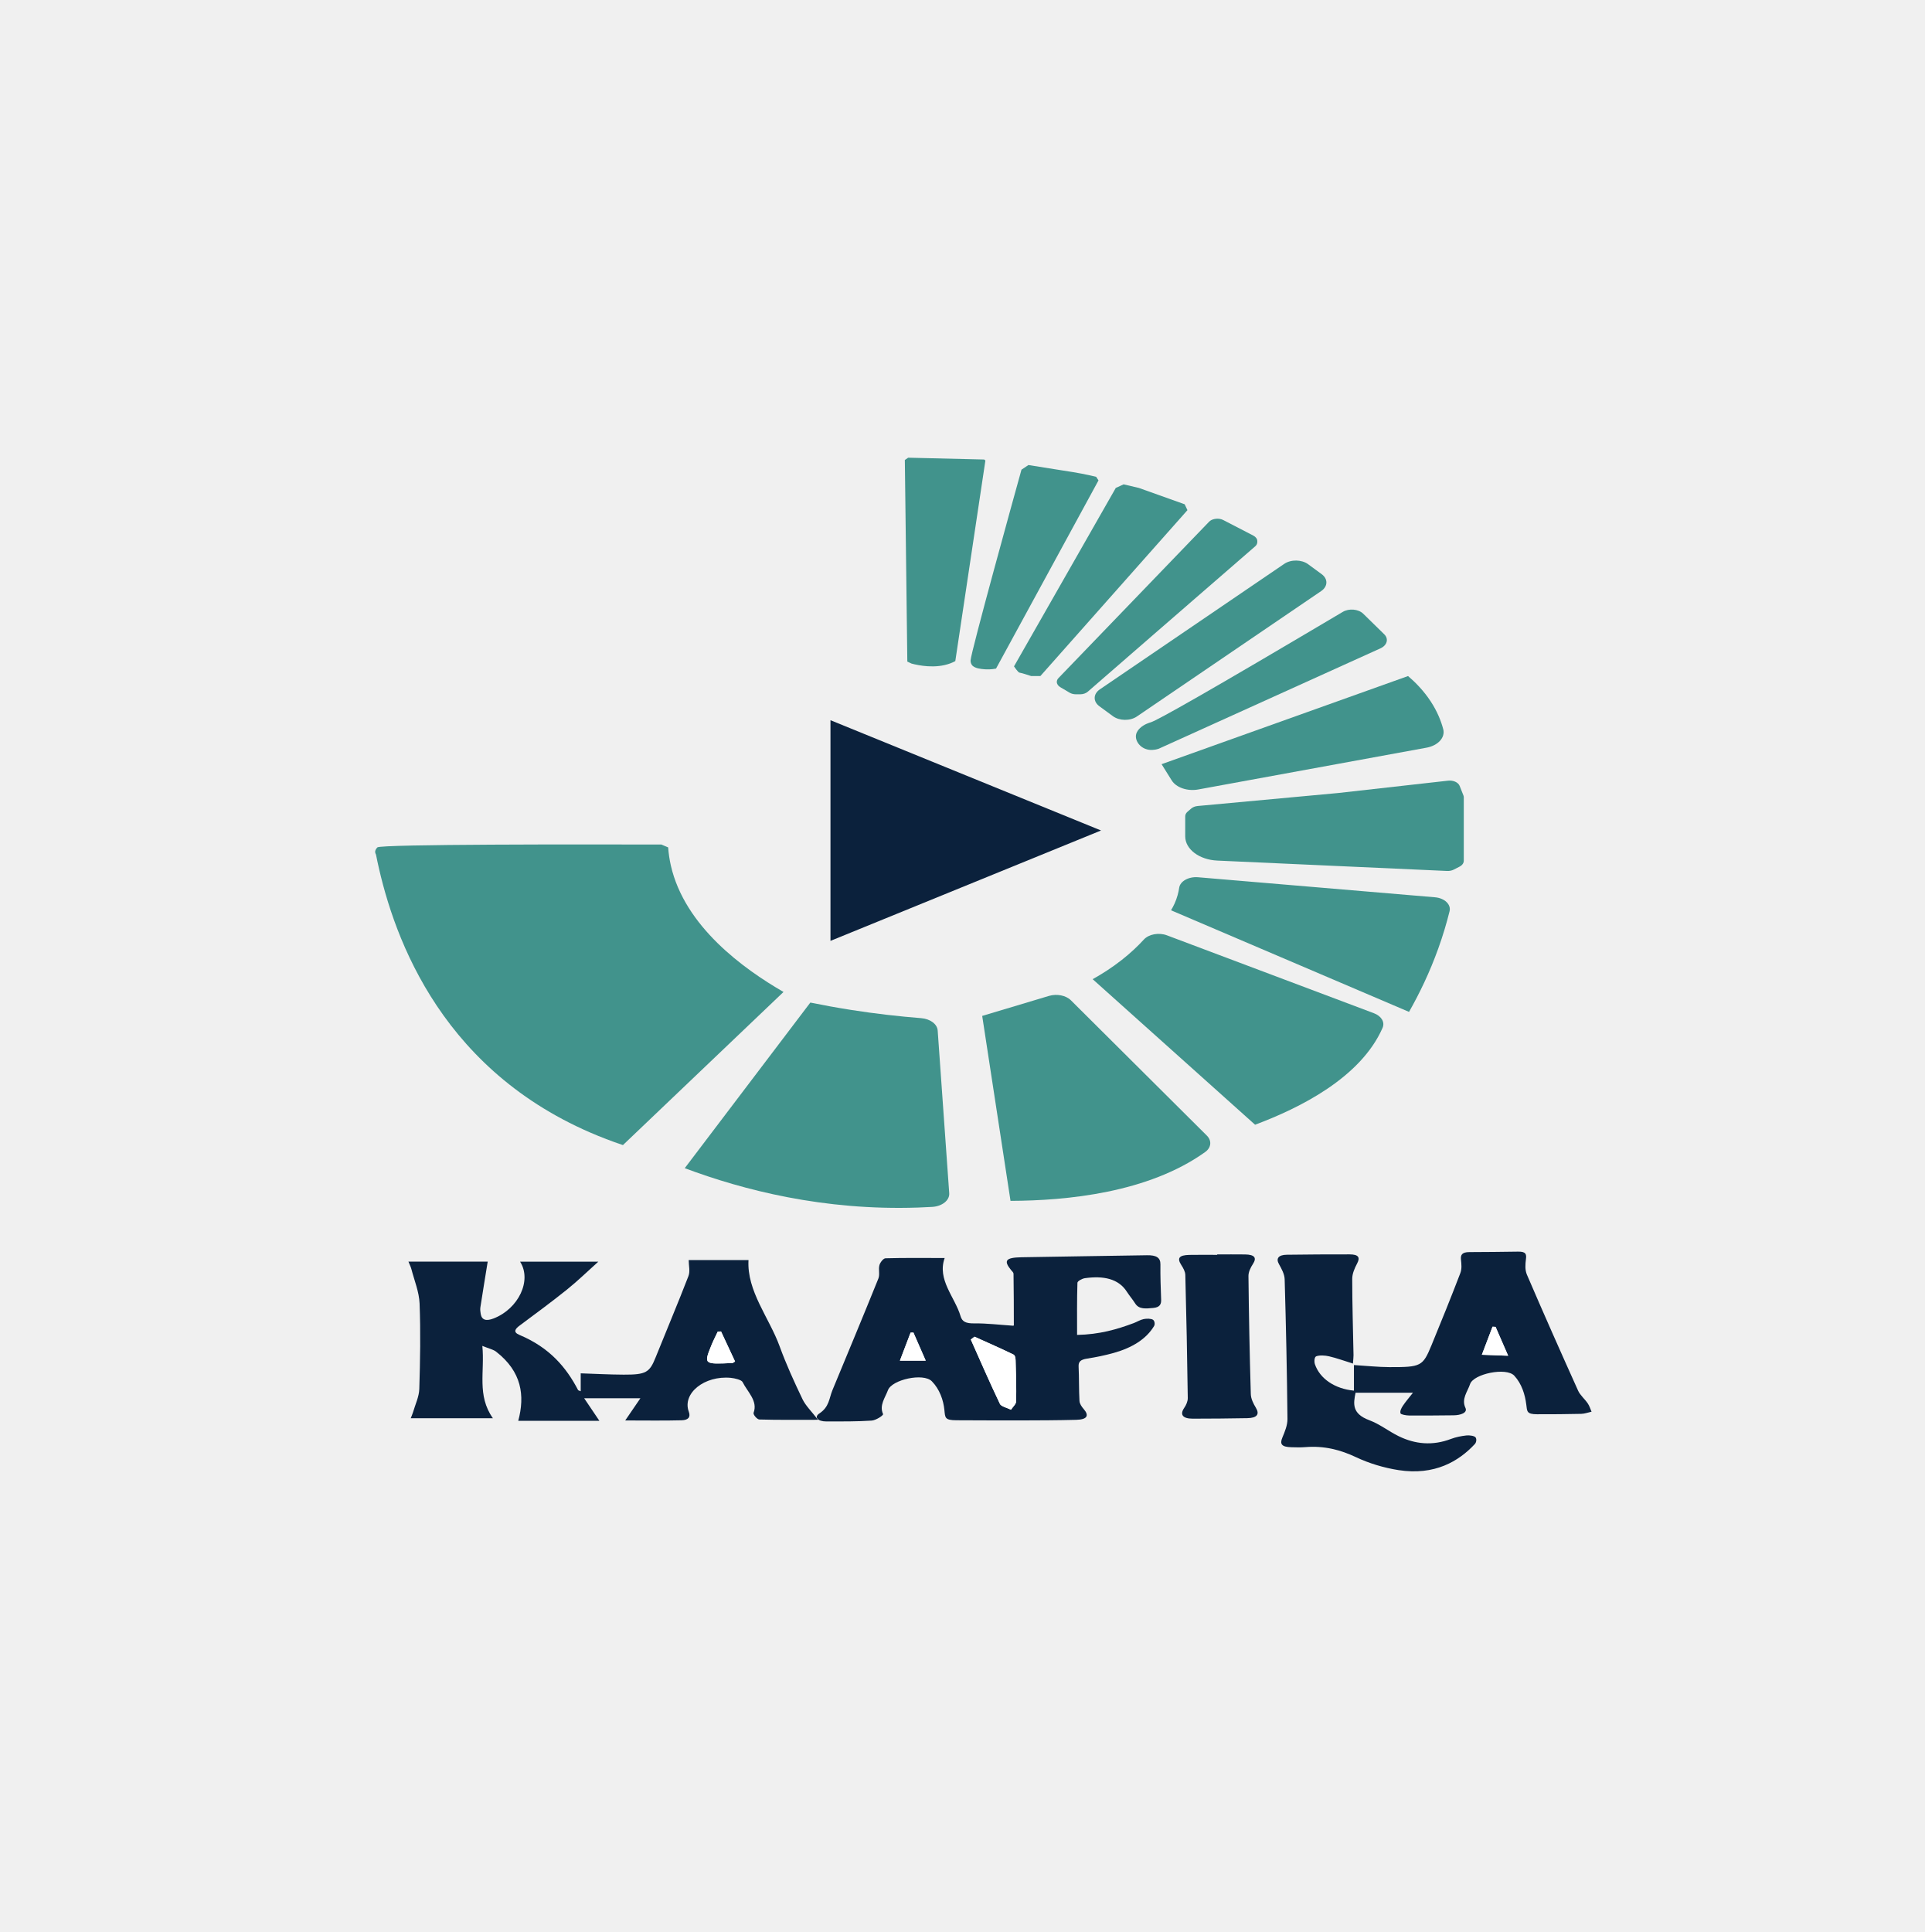
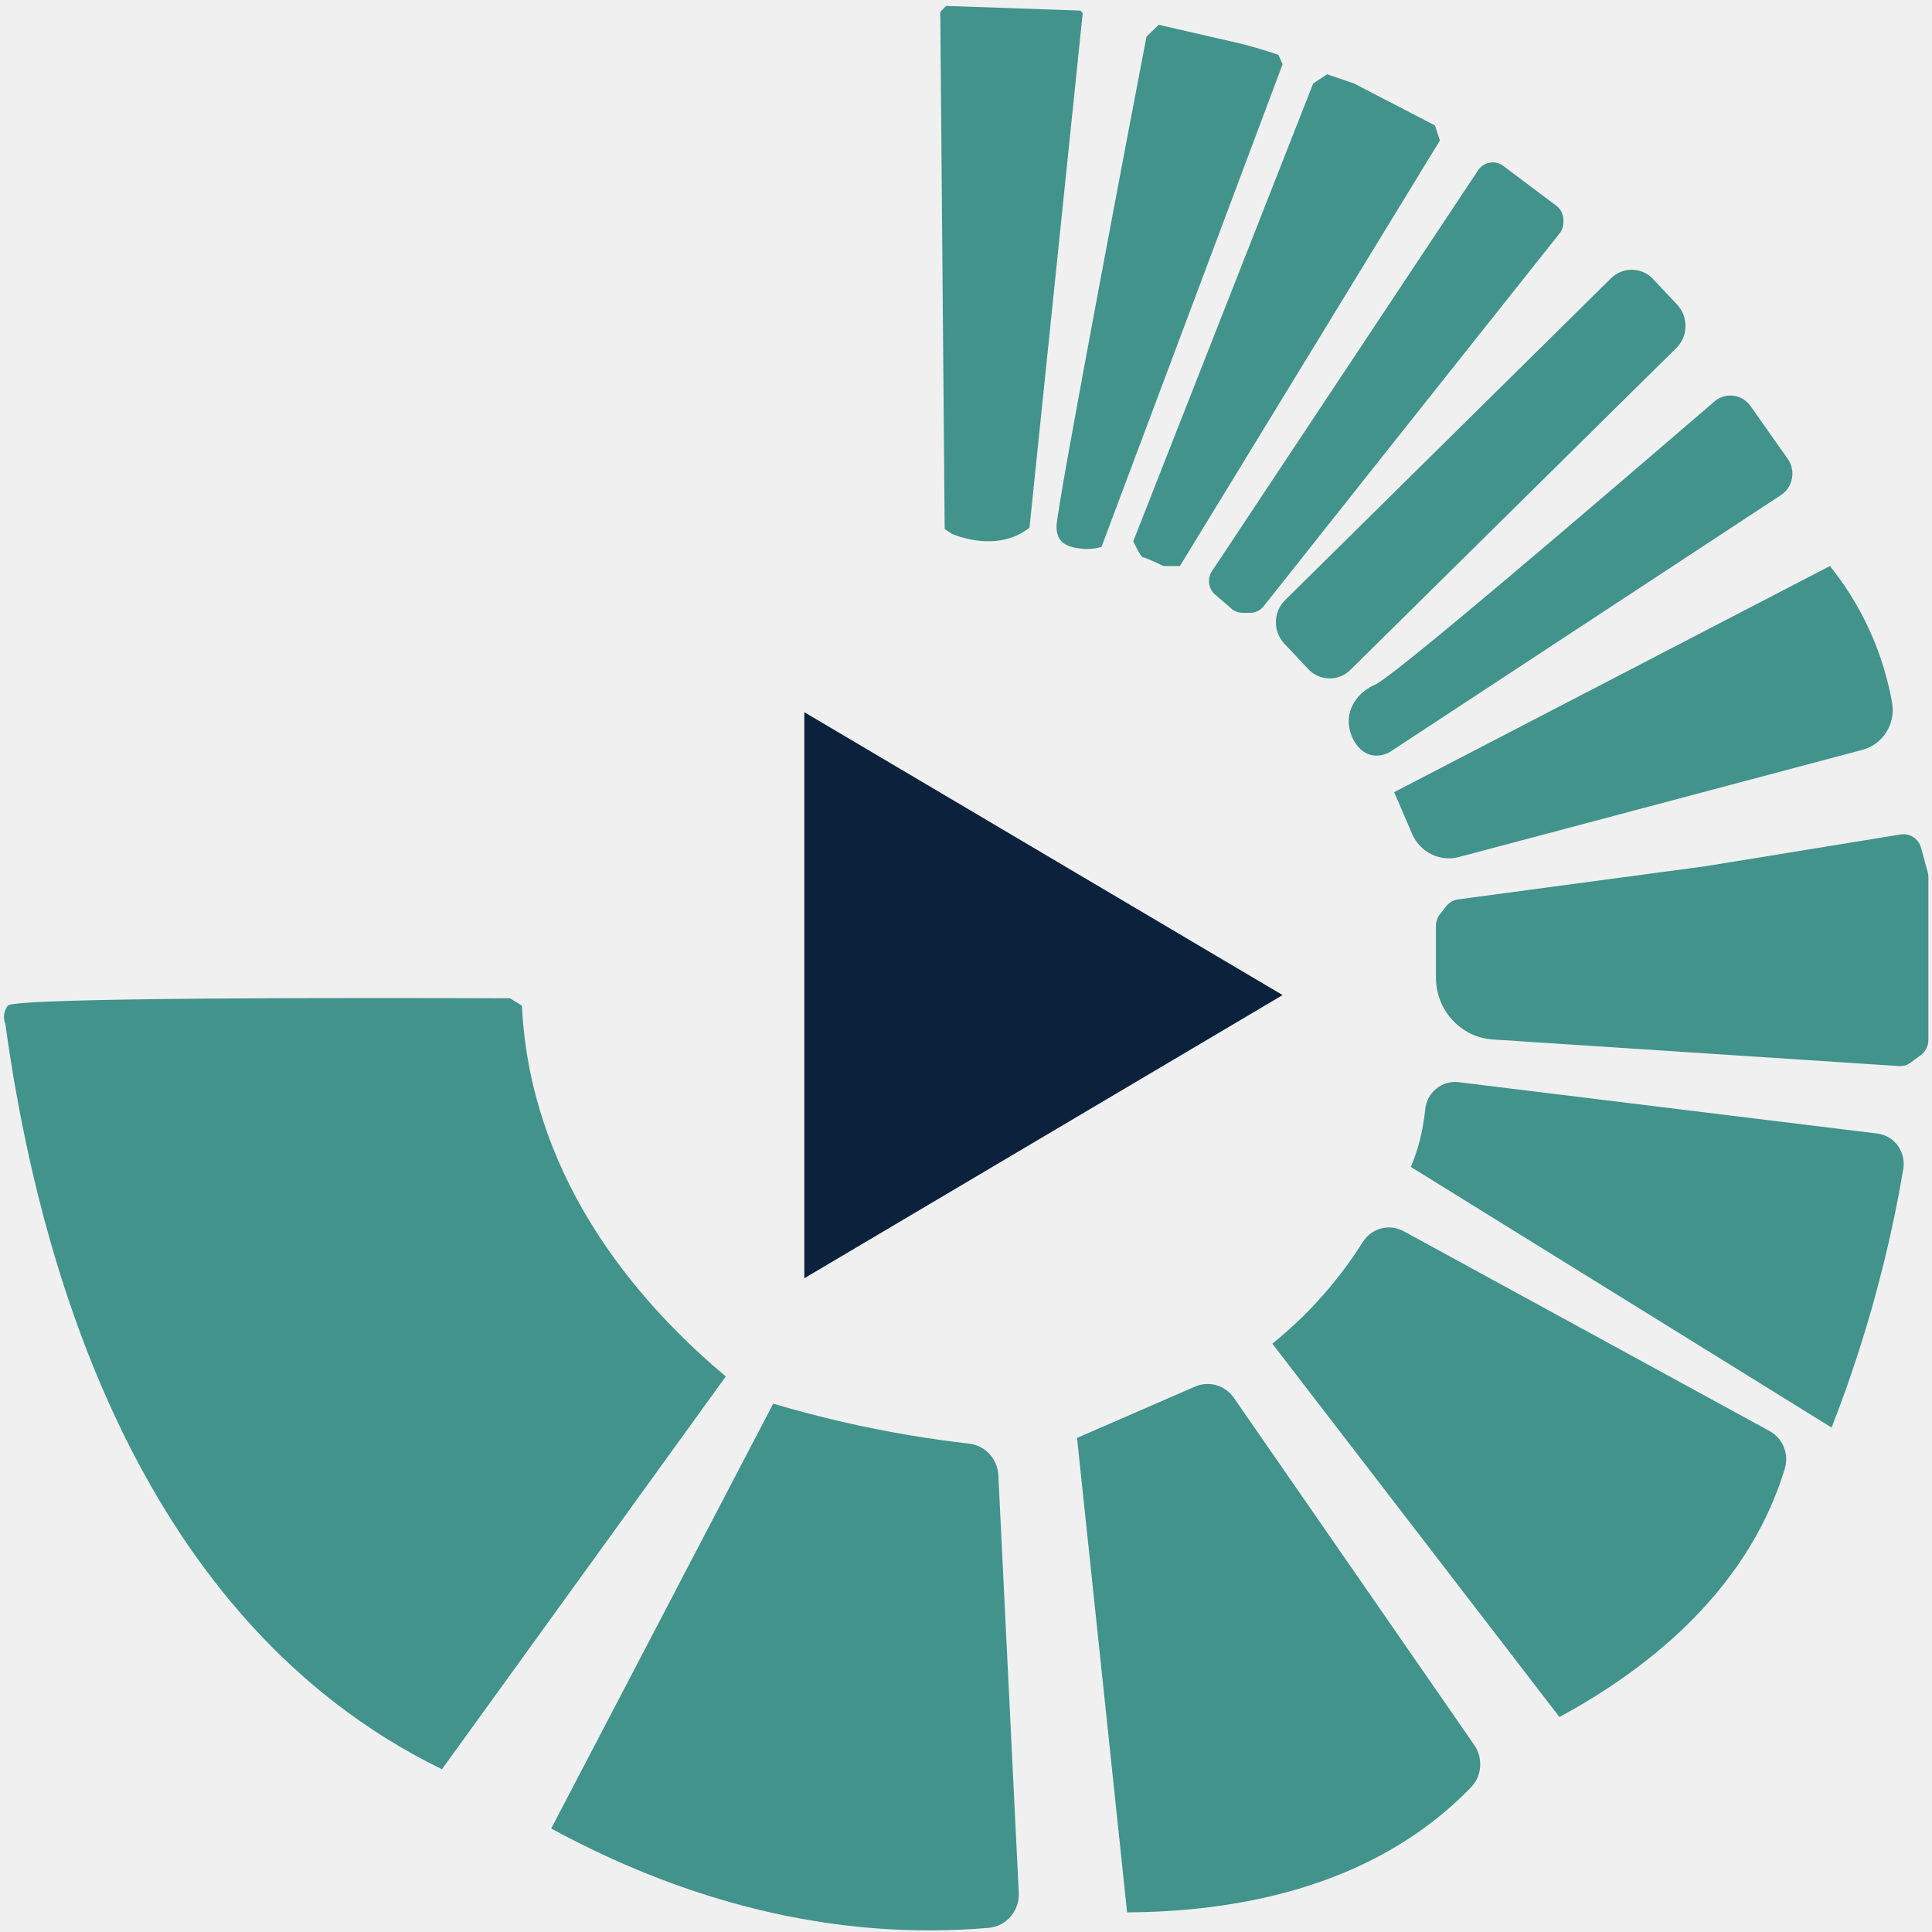
- <svg xmlns="http://www.w3.org/2000/svg" width="256" height="257" viewBox="0 0 256 257" fill="none">
-   <path d="M110.475 125.157C110.475 115.323 110.475 105.656 110.475 95.804C122.465 100.691 134.313 105.519 146.466 110.473C134.378 115.405 122.508 120.246 110.475 125.157Z" fill="#0B213C" />
-   <path d="M79.736 189.004C76.028 189.004 72.554 189.004 68.941 189.004C69.844 185.629 69.41 182.457 65.991 179.8C65.634 179.52 65.041 179.392 64.163 179.033C64.507 182.46 63.407 185.607 65.57 188.66C61.863 188.66 58.336 188.66 54.638 188.66C54.75 188.365 54.87 188.11 54.947 187.848C55.244 186.824 55.743 185.799 55.778 184.768C55.894 180.979 55.962 177.184 55.816 173.399C55.756 171.863 55.12 170.34 54.724 168.813C54.647 168.509 54.487 168.214 54.333 167.828C58.07 167.828 61.618 167.828 64.877 167.828C64.55 169.85 64.215 171.881 63.901 173.916C63.858 174.201 63.901 174.499 63.948 174.788C64.086 175.585 64.654 175.774 65.656 175.387C68.98 174.101 70.782 170.321 69.186 167.834C72.549 167.834 75.874 167.834 79.589 167.834C78.123 169.148 76.859 170.388 75.435 171.532C73.397 173.171 71.255 174.743 69.13 176.327C68.546 176.762 68.202 177.197 69.092 177.571C73.13 179.264 75.336 181.91 76.901 184.911C76.927 184.96 77.052 184.981 77.25 185.066C77.25 184.242 77.25 183.464 77.25 182.685C79.232 182.749 81.099 182.852 82.961 182.859C85.945 182.871 86.41 182.57 87.21 180.575C88.659 176.966 90.181 173.371 91.579 169.753C91.829 169.105 91.614 168.369 91.614 167.618C94.37 167.618 97.032 167.618 99.57 167.618C99.333 171.751 102.326 175.281 103.711 179.091C104.575 181.466 105.642 183.807 106.756 186.13C107.164 186.985 107.96 187.748 108.82 188.867C105.999 188.867 103.5 188.898 101.01 188.825C100.722 188.815 100.154 188.174 100.249 187.924C100.838 186.355 99.436 185.16 98.782 183.844C98.641 183.558 97.776 183.339 97.209 183.284C93.712 182.953 90.728 185.343 91.626 187.785C91.897 188.517 91.558 188.907 90.667 188.931C88.268 188.995 85.859 188.952 83.172 188.952C83.881 187.915 84.475 187.049 85.189 186C82.535 186 80.222 186 77.71 186C78.351 186.951 78.974 187.876 79.736 189.004ZM95.918 177.115C95.772 177.121 95.63 177.127 95.484 177.133C95.2 177.735 94.886 178.331 94.641 178.939C93.609 181.493 93.613 181.493 97.436 181.314C97.514 181.311 97.583 181.229 97.785 181.11C97.17 179.803 96.546 178.459 95.918 177.115Z" fill="#0B213C" />
-   <path d="M179.976 181.384C178.759 181.007 177.808 180.654 176.798 180.42C176.269 180.295 175.546 180.25 175.095 180.417C174.837 180.514 174.802 181.135 174.918 181.475C175.576 183.397 177.563 184.747 180.109 184.987C180.109 183.871 180.109 182.761 180.109 181.582C181.782 181.685 183.296 181.852 184.814 181.858C189.063 181.87 189.269 181.752 190.439 178.915C191.751 175.734 193.036 172.55 194.262 169.352C194.477 168.789 194.413 168.153 194.348 167.561C194.284 166.943 194.464 166.563 195.458 166.557C197.621 166.545 199.788 166.533 201.951 166.496C203.009 166.478 203.069 166.858 202.992 167.475C202.906 168.166 202.842 168.917 203.121 169.564C205.336 174.722 207.619 179.863 209.933 184.999C210.2 185.595 210.823 186.106 211.21 186.681C211.447 187.028 211.554 187.417 211.718 187.788C211.258 187.888 210.806 188.064 210.342 188.074C208.385 188.119 206.424 188.134 204.467 188.128C203.087 188.122 203.147 187.757 203.035 186.836C202.872 185.519 202.433 184.075 201.44 182.999C200.373 181.843 196.017 182.749 195.557 184.118C195.212 185.142 194.378 186.094 194.942 187.283C195.251 187.934 194.292 188.262 193.355 188.268C191.398 188.286 189.437 188.311 187.48 188.296C187.067 188.293 186.353 188.165 186.306 188.01C186.207 187.709 186.409 187.323 186.611 187.012C186.977 186.456 187.437 185.933 187.958 185.267C185.167 185.267 182.775 185.267 180.324 185.267C180.019 186.739 179.83 188.052 182.148 188.919C183.58 189.457 184.706 190.382 186.057 191.044C188.254 192.121 190.581 192.343 193.032 191.406C193.651 191.169 194.374 191.026 195.075 190.947C195.466 190.905 196.103 190.996 196.27 191.184C196.46 191.397 196.404 191.862 196.189 192.094C194.047 194.392 190.847 196.299 186.052 195.56C184.087 195.256 182.1 194.648 180.427 193.857C178.299 192.851 176.166 192.297 173.628 192.501C173.018 192.55 172.39 192.531 171.775 192.513C170.493 192.48 170.222 192.103 170.584 191.239C170.923 190.43 171.276 189.576 171.267 188.746C171.203 182.552 171.074 176.361 170.893 170.166C170.872 169.488 170.493 168.795 170.132 168.15C169.719 167.424 170.042 166.925 171.173 166.91C173.955 166.873 176.742 166.855 179.524 166.861C180.724 166.864 180.961 167.263 180.535 168.065C180.191 168.716 179.881 169.428 179.881 170.112C179.881 173.499 179.989 176.887 180.053 180.274C180.053 180.563 180.015 180.852 179.976 181.384ZM198.95 176.503C198.816 176.497 198.679 176.491 198.545 176.482C198.09 177.677 197.638 178.872 197.126 180.213C198.399 180.262 199.38 180.298 200.623 180.344C200.012 178.948 199.483 177.726 198.95 176.503Z" fill="#0B213C" />
-   <path d="M125.665 167.345C124.633 170.245 127.037 172.544 127.785 175.095C127.996 175.816 128.495 176.056 129.608 176.041C131.286 176.02 132.967 176.233 134.773 176.351C134.722 176.382 134.868 176.336 134.868 176.29C134.868 174.004 134.859 171.717 134.825 169.43C134.821 169.269 134.631 169.102 134.502 168.95C133.475 167.691 133.763 167.287 135.883 167.244C141.448 167.135 147.012 167.077 152.577 166.977C153.803 166.955 154.379 167.281 154.366 168.184C154.349 169.75 154.401 171.316 154.461 172.882C154.482 173.456 154.323 173.91 153.394 173.989C152.478 174.068 151.524 174.208 151.016 173.399C150.681 172.867 150.246 172.368 149.907 171.839C148.789 170.081 146.776 169.686 144.329 170.026C143.938 170.081 143.336 170.419 143.327 170.635C143.254 172.915 143.28 175.199 143.28 177.574C146.277 177.513 148.578 176.838 150.81 176.005C151.266 175.834 151.666 175.564 152.147 175.466C152.53 175.387 153.128 175.393 153.373 175.555C153.605 175.704 153.665 176.16 153.519 176.397C152.478 178.133 150.595 179.286 148.156 179.97C147.012 180.289 145.813 180.538 144.613 180.724C143.727 180.861 143.452 181.153 143.482 181.77C143.555 183.299 143.512 184.829 143.598 186.359C143.619 186.723 143.877 187.113 144.157 187.432C144.922 188.311 144.626 188.834 143.159 188.87C140.686 188.934 138.214 188.943 135.737 188.949C132.907 188.955 130.073 188.937 127.243 188.928C125.665 188.922 125.734 188.587 125.63 187.563C125.501 186.255 124.998 184.799 123.962 183.743C122.822 182.585 118.642 183.528 118.122 184.923C117.739 185.951 116.948 186.933 117.468 188.098C117.545 188.274 116.526 188.931 115.959 188.971C113.963 189.104 111.946 189.086 109.934 189.086C108.781 189.086 108.244 188.517 109 188.019C110.325 187.146 110.291 186 110.729 184.942C112.776 179.991 114.845 175.044 116.845 170.081C117.068 169.522 116.832 168.877 116.986 168.296C117.077 167.953 117.494 167.39 117.795 167.381C120.315 167.311 122.835 167.345 125.665 167.345ZM129.634 177.811C129.471 177.939 129.307 178.063 129.144 178.191C130.421 181.052 131.664 183.92 133.023 186.763C133.182 187.094 133.986 187.274 134.489 187.526C134.73 187.158 135.165 186.793 135.173 186.422C135.216 184.61 135.156 182.795 135.104 180.982C135.096 180.706 135.057 180.301 134.812 180.183C133.113 179.359 131.363 178.595 129.634 177.811ZM121.511 177.264C121.386 177.264 121.257 177.264 121.132 177.267C120.676 178.462 120.22 179.657 119.709 180.998C120.986 180.998 121.975 180.998 123.145 180.998C122.577 179.705 122.044 178.483 121.511 177.264Z" fill="#0B213C" />
-   <path d="M161.918 166.867C163.152 166.867 164.391 166.852 165.625 166.87C166.911 166.892 167.203 167.32 166.674 168.132C166.352 168.631 166.072 169.203 166.077 169.741C166.132 174.98 166.236 180.219 166.39 185.456C166.408 186.07 166.726 186.708 167.074 187.283C167.577 188.116 167.233 188.627 165.922 188.648C163.505 188.691 161.084 188.715 158.663 188.715C157.308 188.715 156.929 188.165 157.527 187.289C157.802 186.885 158.013 186.407 158.005 185.963C157.931 180.505 157.82 175.05 157.678 169.592C157.665 169.148 157.407 168.686 157.14 168.272C156.555 167.363 156.835 166.962 158.215 166.931C159.45 166.907 160.688 166.925 161.922 166.925C161.918 166.91 161.918 166.889 161.918 166.867Z" fill="#0B213C" />
-   <path d="M95.918 177.114C96.546 178.458 97.17 179.802 97.78 181.107C97.578 181.228 97.509 181.307 97.432 181.311C93.613 181.493 93.605 181.49 94.637 178.936C94.882 178.328 95.2 177.732 95.48 177.129C95.63 177.126 95.772 177.12 95.918 177.114Z" fill="white" />
-   <path d="M198.95 176.503C199.483 177.726 200.016 178.945 200.623 180.344C199.38 180.298 198.399 180.262 197.126 180.213C197.634 178.875 198.09 177.677 198.545 176.482C198.679 176.491 198.816 176.497 198.95 176.503Z" fill="white" />
-   <path d="M129.634 177.811C131.367 178.592 133.118 179.355 134.808 180.179C135.053 180.298 135.092 180.705 135.1 180.979C135.156 182.791 135.212 184.607 135.169 186.419C135.16 186.79 134.726 187.155 134.485 187.523C133.982 187.273 133.178 187.094 133.019 186.76C131.66 183.919 130.417 181.049 129.14 178.188C129.307 178.063 129.471 177.938 129.634 177.811Z" fill="white" />
-   <path d="M121.511 177.264C122.044 178.483 122.577 179.702 123.145 180.998C121.975 180.998 120.986 180.998 119.709 180.998C120.22 179.657 120.676 178.462 121.132 177.267C121.257 177.267 121.382 177.267 121.511 177.264Z" fill="white" />
-   <path d="M50.2 112.723C50.656 112.282 77.852 112.319 87.984 112.343C88.285 112.471 88.582 112.595 88.883 112.723C88.939 113.511 89.055 114.313 89.24 115.134C91.089 123.259 98.933 128.894 104.227 131.953C97.105 138.743 89.988 145.533 82.866 152.323C81.348 151.812 79.916 151.259 78.557 150.672C57.923 141.747 51.98 123.524 50.015 113.675C49.946 113.556 49.881 113.392 49.916 113.2C49.92 113.197 49.959 112.954 50.2 112.723Z" fill="#41938C" />
-   <path d="M107.796 133.364C109.503 133.713 111.305 134.042 113.198 134.34C116.492 134.857 119.623 135.206 122.538 135.438C123.742 135.532 124.676 136.225 124.736 137.08L126.271 158.724C126.34 159.663 125.338 160.466 124.009 160.545C123.385 160.582 122.753 160.612 122.117 160.633C109.542 161.062 98.834 158.295 91.089 155.394" fill="#41938C" />
-   <path d="M130.658 135.14C133.616 134.252 136.579 133.367 139.538 132.479C140.587 132.166 141.804 132.409 142.462 133.066C148.492 139.065 154.521 145.065 160.546 151.064C161.221 151.736 161.135 152.664 160.314 153.25C160.31 153.253 160.305 153.256 160.301 153.26C152.719 158.672 141.929 159.715 134.425 159.742" fill="#41938C" />
-   <path d="M145.352 130.253C146.552 129.587 147.898 128.739 149.244 127.678C150.423 126.75 151.382 125.832 152.16 124.983C152.822 124.26 154.156 124.016 155.235 124.421C164.412 127.875 173.594 131.33 182.771 134.784C183.756 135.155 184.25 135.967 183.919 136.724C183.919 136.727 183.915 136.733 183.915 136.736C180.995 143.377 172.871 147.406 166.958 149.614" fill="#41938C" />
-   <path d="M155.777 121.088C156.095 120.565 156.431 119.887 156.654 119.075C156.749 118.732 156.818 118.406 156.861 118.096C156.985 117.217 158.125 116.591 159.368 116.694C169.874 117.582 180.376 118.47 190.882 119.358C192.168 119.467 193.054 120.316 192.83 121.216C192.443 122.779 191.953 124.436 191.329 126.169C190.181 129.365 188.813 132.184 187.437 134.604" fill="#41938C" />
-   <path d="M161.927 114.477C159.531 114.368 157.665 112.963 157.665 111.263V108.59C157.665 108.365 157.772 108.149 157.974 107.976L158.452 107.563C158.671 107.371 158.989 107.246 159.333 107.216L178.015 105.489L192.636 103.847C193.325 103.771 193.982 104.069 194.172 104.543L194.671 105.805C194.705 105.89 194.722 105.978 194.722 106.067V112.255V114.499C194.722 114.809 194.511 115.101 194.159 115.283L193.393 115.675C193.135 115.809 192.821 115.873 192.499 115.858L161.927 114.477Z" fill="#41938C" />
-   <path d="M154.521 101.654C154.968 102.372 155.42 103.09 155.867 103.81C156.465 104.771 157.962 105.282 159.398 105.018C169.521 103.166 179.64 101.311 189.764 99.459C191.303 99.176 192.28 98.103 191.987 96.996C191.699 95.904 191.196 94.639 190.323 93.305C189.381 91.869 188.267 90.747 187.308 89.929" fill="#41938C" />
-   <path d="M151.119 97.762C151.192 97.315 151.506 96.996 151.631 96.874C152.182 96.333 152.951 96.123 153.072 96.087C154.005 95.798 160.58 92.097 178.621 81.397C179.451 80.904 180.698 81.014 181.335 81.631C182.268 82.543 183.201 83.456 184.134 84.368C184.762 84.982 184.53 85.843 183.627 86.25C173.796 90.699 163.969 95.15 154.138 99.599C153.485 99.818 152.986 99.763 152.792 99.73C151.648 99.541 150.99 98.544 151.119 97.762Z" fill="#41938C" />
-   <path d="M127.08 87.941C128.413 79.046 129.746 70.155 131.083 61.261C131.019 61.206 130.984 61.182 130.92 61.127L120.81 60.884C120.633 61.005 120.539 61.069 120.367 61.191C120.478 70.131 120.59 79.068 120.698 88.007L121.261 88.272C122.164 88.509 124.418 88.993 126.426 88.239C126.637 88.16 126.86 88.062 127.08 87.941Z" fill="#41938C" />
-   <path d="M129.114 87.837C129.088 88.272 129.359 88.543 129.359 88.543C129.746 88.923 130.494 88.987 130.959 89.026C131.29 89.053 131.836 89.069 132.498 88.938C137.04 80.594 141.585 72.25 146.127 63.906C146.002 63.715 145.937 63.614 145.813 63.423C145.378 63.319 144.712 63.167 143.882 63.006C143.06 62.845 142.596 62.778 141.237 62.565C138.936 62.206 136.807 61.86 136.807 61.86C136.807 61.86 136.446 62.1 135.883 62.477C135.005 65.627 129.187 86.645 129.114 87.837Z" fill="#41938C" />
-   <path d="M148.427 64.907L149.472 64.429L151.502 64.907L157.592 67.081L157.961 67.862L138.398 89.929H137.169C137.169 89.929 135.814 89.479 135.629 89.479C135.444 89.479 134.889 88.643 134.889 88.643L148.427 64.907Z" fill="#41938C" />
-   <path d="M140.811 90.194L160.838 69.404C161.01 69.225 161.264 69.097 161.561 69.039L161.608 69.03C161.991 68.954 162.4 69.009 162.718 69.173L166.726 71.247C167.057 71.42 167.255 71.694 167.255 71.983V72.108C167.255 72.317 167.152 72.521 166.962 72.685L153.919 84.003L144.694 92.019C144.449 92.231 144.079 92.356 143.692 92.356H143.116C142.815 92.356 142.518 92.28 142.286 92.143L141.048 91.41C140.755 91.237 140.583 90.979 140.583 90.708C140.583 90.522 140.665 90.343 140.811 90.194Z" fill="#41938C" />
-   <path d="M175.757 78.621L151.227 95.314C150.332 95.922 148.913 95.901 148.053 95.272L146.247 93.946C145.387 93.314 145.417 92.31 146.307 91.702L170.837 75.008C171.732 74.4 173.151 74.421 174.011 75.051L175.817 76.376C176.677 77.009 176.647 78.012 175.757 78.621Z" fill="#41938C" />
+ <svg xmlns="http://www.w3.org/2000/svg" width="257" height="257" viewBox="0 0 257 257" fill="none">
+   <path d="M106.993 170.036C106.993 144.809 106.993 120.012 106.993 94.738C128.188 107.274 149.132 119.661 170.616 132.368C149.246 145.02 128.264 157.438 106.993 170.036Z" fill="#0B213C" />
+   <path d="M1.04 133.769C1.846 132.638 49.923 132.731 67.834 132.794C68.366 133.121 68.891 133.441 69.423 133.769C69.521 135.789 69.727 137.848 70.054 139.955C73.323 160.797 87.189 175.252 96.547 183.099C83.958 200.517 71.376 217.936 58.787 235.354C56.103 234.044 53.572 232.624 51.17 231.119C14.694 208.224 4.188 161.476 0.713 136.21C0.592 135.906 0.478 135.485 0.539 134.994C0.546 134.986 0.615 134.362 1.04 133.769Z" fill="#41938C" />
+   <path d="M102.857 186.719C105.876 187.616 109.061 188.458 112.406 189.222C118.229 190.549 123.764 191.446 128.918 192.038C131.047 192.28 132.696 194.059 132.803 196.251L135.517 251.774C135.638 254.185 133.867 256.244 131.518 256.447C130.416 256.54 129.298 256.618 128.173 256.673C105.944 257.773 87.014 250.675 73.323 243.233" fill="#41938C" />
+   <path d="M143.271 191.273C148.501 188.995 153.739 186.725 158.97 184.448C160.824 183.644 162.976 184.268 164.139 185.953C174.797 201.343 185.456 216.734 196.107 232.124C197.3 233.848 197.148 236.227 195.696 237.733C195.688 237.74 195.681 237.748 195.673 237.756C182.27 251.641 163.196 254.317 149.93 254.387" fill="#41938C" />
+   <path d="M169.248 178.738C171.369 177.03 173.749 174.854 176.128 172.131C178.211 169.752 179.906 167.397 181.282 165.22C182.453 163.364 184.81 162.74 186.718 163.777C202.941 172.638 219.172 181.5 235.395 190.361C237.136 191.313 238.01 193.395 237.425 195.338C237.425 195.346 237.417 195.361 237.417 195.369C232.256 212.405 217.895 222.741 207.442 228.404" fill="#41938C" />
+   <path d="M187.676 155.227C188.238 153.886 188.831 152.146 189.227 150.063C189.394 149.182 189.516 148.347 189.592 147.552C189.812 145.297 191.827 143.69 194.024 143.956C212.596 146.233 231.161 148.511 249.733 150.789C252.006 151.07 253.572 153.246 253.177 155.555C252.493 159.564 251.626 163.816 250.524 168.262C248.494 176.46 246.076 183.691 243.644 189.9" fill="#41938C" />
+   <path d="M198.547 138.27C194.313 137.989 191.013 134.385 191.013 130.024V123.168C191.013 122.591 191.203 122.037 191.561 121.592L192.404 120.531C192.792 120.04 193.355 119.72 193.963 119.642L226.987 115.211L252.835 110.999C254.051 110.804 255.214 111.568 255.549 112.785L256.431 116.023C256.491 116.241 256.522 116.467 256.522 116.693V132.567V138.324C256.522 139.12 256.149 139.869 255.526 140.337L254.173 141.343C253.717 141.686 253.162 141.85 252.591 141.811L198.547 138.27Z" fill="#41938C" />
+   <path d="M185.456 105.375C186.247 107.216 187.045 109.057 187.835 110.905C188.892 113.37 191.538 114.681 194.077 114.002C211.973 109.252 229.861 104.493 247.756 99.743C250.478 99.017 252.204 96.264 251.687 93.424C251.177 90.624 250.288 87.379 248.745 83.955C247.08 80.273 245.111 77.394 243.416 75.296" fill="#41938C" />
+   <path d="M179.442 95.39C179.572 94.243 180.126 93.424 180.347 93.112C181.32 91.724 182.681 91.186 182.894 91.092C184.543 90.351 196.167 80.858 228.059 53.408C229.526 52.144 231.731 52.425 232.856 54.009C234.505 56.349 236.155 58.689 237.805 61.029C238.915 62.605 238.504 64.812 236.908 65.858C219.529 77.27 202.158 88.69 184.779 100.102C183.624 100.663 182.742 100.523 182.4 100.437C180.377 99.953 179.214 97.395 179.442 95.39Z" fill="#41938C" />
+   <path d="M136.946 70.195C139.303 47.378 141.659 24.57 144.024 1.753C143.91 1.613 143.849 1.551 143.735 1.41L125.862 0.786C125.55 1.098 125.383 1.262 125.079 1.574C125.277 24.507 125.474 47.433 125.664 70.366L126.66 71.045C128.257 71.653 132.24 72.894 135.79 70.959C136.163 70.756 136.558 70.507 136.946 70.195Z" fill="#41938C" />
+   <path d="M140.542 69.93C140.496 71.045 140.975 71.739 140.975 71.739C141.659 72.715 142.982 72.878 143.803 72.98C144.388 73.05 145.354 73.089 146.525 72.753C154.553 51.349 162.588 29.945 170.616 8.54C170.396 8.049 170.282 7.791 170.061 7.3C169.293 7.035 168.115 6.644 166.648 6.231C165.196 5.818 164.375 5.646 161.973 5.1C157.905 4.18 154.142 3.29 154.142 3.29C154.142 3.29 153.504 3.907 152.508 4.874C150.957 12.955 140.671 66.872 140.542 69.93Z" fill="#41938C" />
+   <path d="M174.683 11.106L176.531 9.881L180.119 11.106L190.884 16.683L191.538 18.688L156.955 75.296H154.781C154.781 75.296 152.386 74.141 152.059 74.141C151.732 74.141 150.751 71.996 150.751 71.996L174.683 11.106Z" fill="#41938C" />
+   <path d="M161.22 75.975L196.623 22.643C196.927 22.183 197.376 21.855 197.901 21.707L197.984 21.683C198.661 21.488 199.383 21.629 199.946 22.05L207.031 27.37C207.616 27.814 207.966 28.517 207.966 29.258V29.577C207.966 30.116 207.783 30.638 207.449 31.059L184.391 60.093L168.085 80.655C167.651 81.201 166.997 81.521 166.313 81.521H165.295C164.762 81.521 164.238 81.326 163.827 80.975L161.638 79.095C161.121 78.65 160.817 77.987 160.817 77.293C160.817 76.817 160.961 76.357 161.22 75.975Z" fill="#41938C" />
+   <path d="M222.996 46.286L179.632 89.111C178.051 90.671 175.542 90.616 174.022 89.002L170.829 85.601C169.309 83.978 169.362 81.404 170.935 79.844L214.299 37.019C215.88 35.459 218.389 35.514 219.909 37.129L223.102 40.529C224.623 42.152 224.569 44.726 222.996 46.286Z" fill="#41938C" />
</svg>
